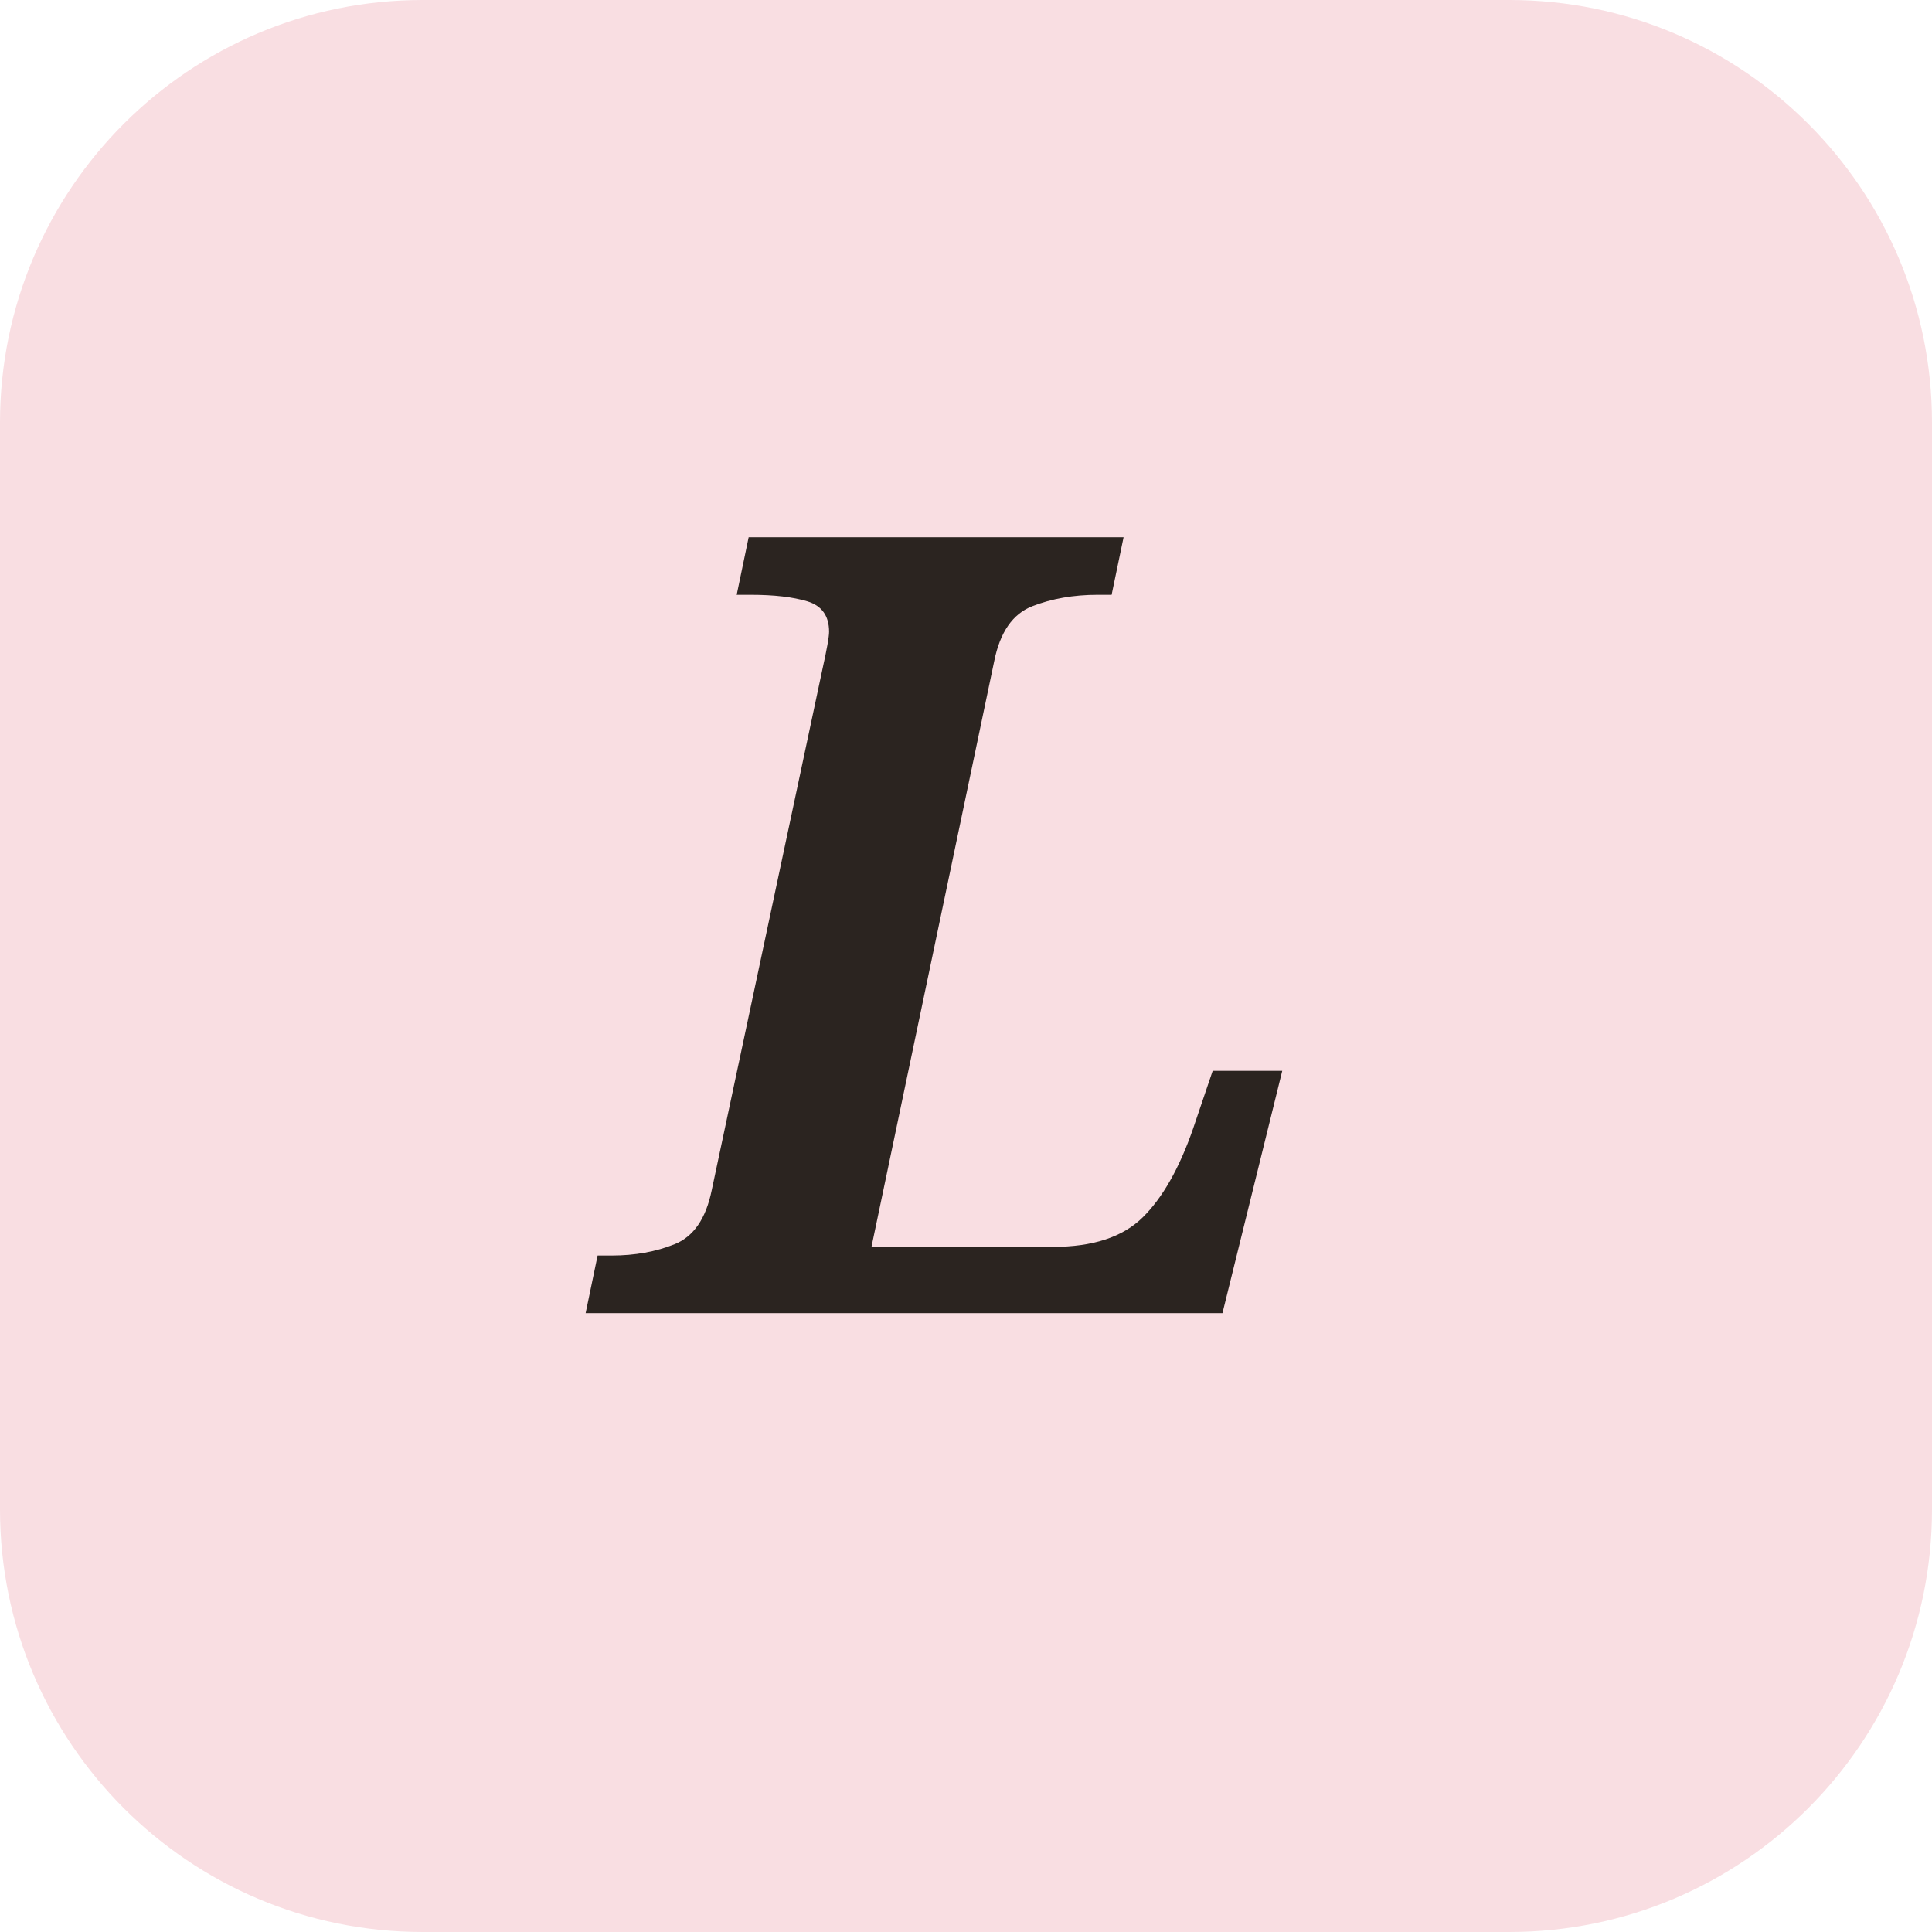
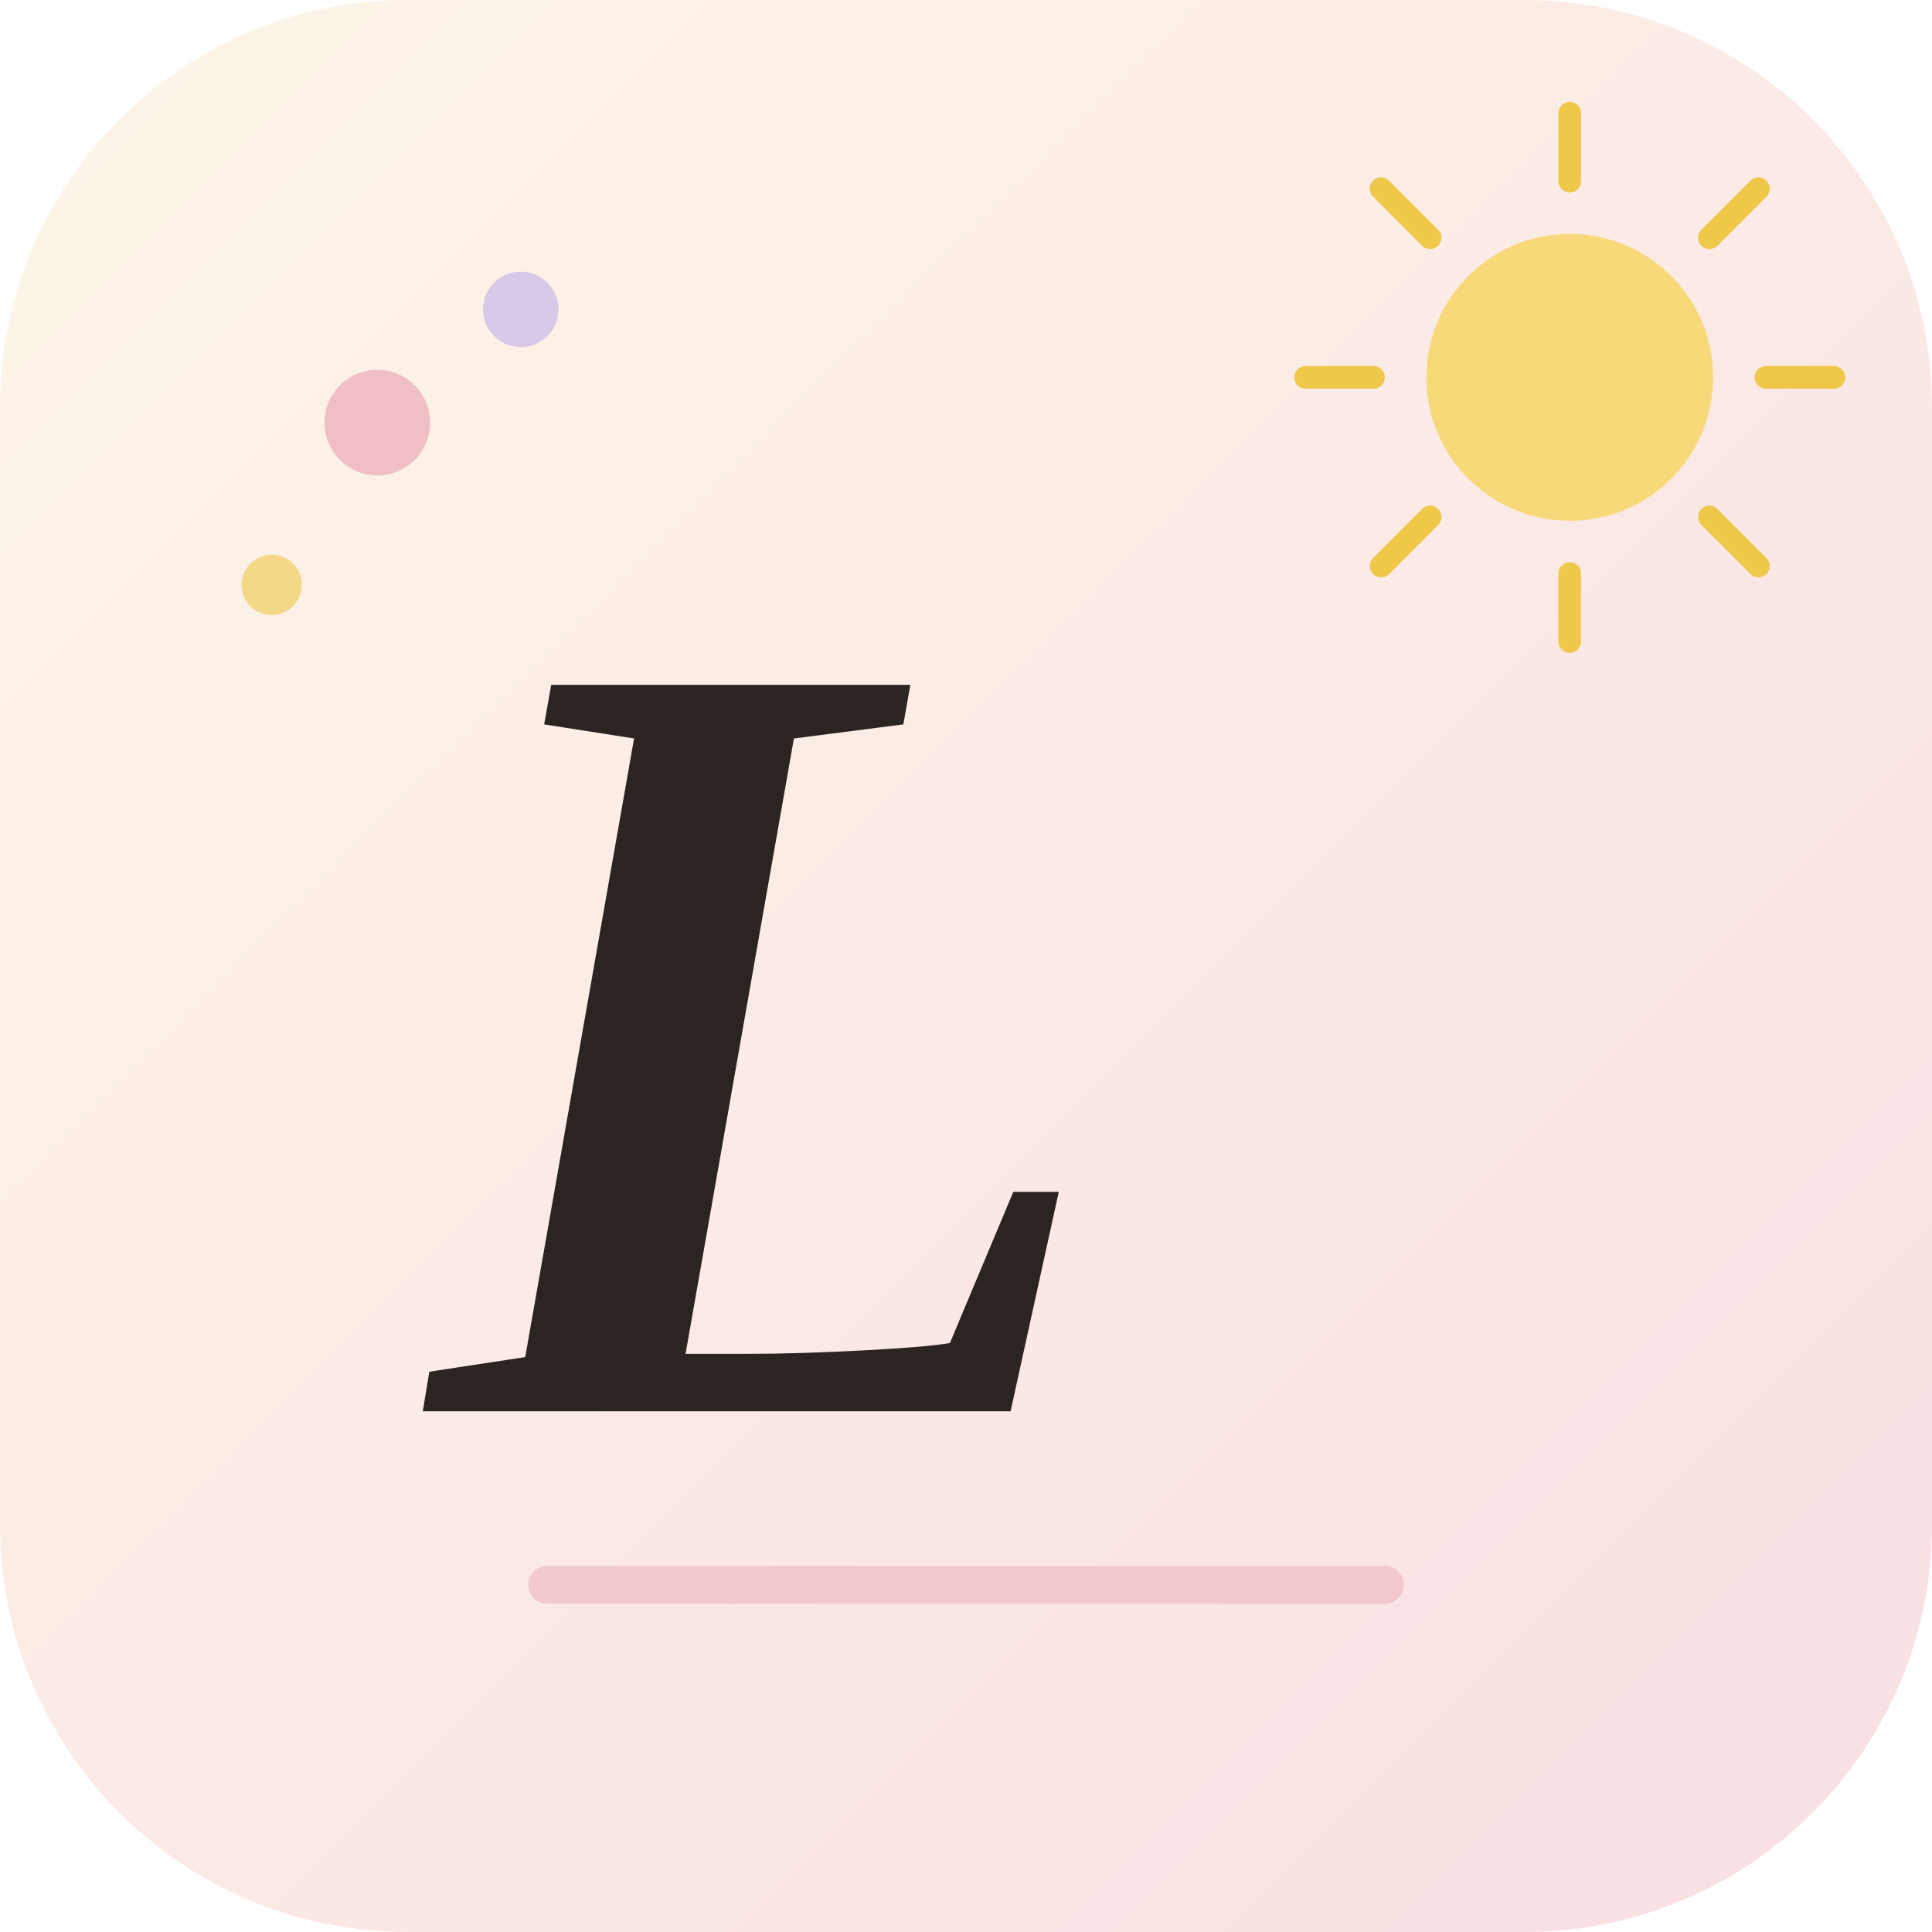
<svg xmlns="http://www.w3.org/2000/svg" width="512" height="512" viewBox="0 0 512 512">
-   <rect width="512" height="512" rx="112" fill="#f9dee2" />
-   <text x="256" y="348" font-family="Georgia, serif" font-size="288" font-weight="600" fill="#2b2420" text-anchor="middle" font-style="italic">L</text>
+   <defs>
+     <linearGradient id="bg" x1="0%" y1="0%" x2="100%" y2="100%">
+       <stop offset="0%" stop-color="#fdf6e9" />
+       <stop offset="100%" stop-color="#f9dee2" />
+     </linearGradient>
+   </defs>
+   <rect width="512" height="512" rx="108" fill="url(#bg)" />
+   <circle cx="416" cy="100" r="38" fill="#f7d97a" />
+   <line x1="416" y1="48" x2="416" y2="30" stroke="#efc84a" stroke-width="6" stroke-linecap="round" />
+   <line x1="416" y1="152" x2="416" y2="170" stroke="#efc84a" stroke-width="6" stroke-linecap="round" />
+   <line x1="364" y1="100" x2="346" y2="100" stroke="#efc84a" stroke-width="6" stroke-linecap="round" />
+   <line x1="468" y1="100" x2="486" y2="100" stroke="#efc84a" stroke-width="6" stroke-linecap="round" />
+   <line x1="379" y1="63" x2="366" y2="50" stroke="#efc84a" stroke-width="6" stroke-linecap="round" />
+   <line x1="453" y1="137" x2="466" y2="150" stroke="#efc84a" stroke-width="6" stroke-linecap="round" />
+   <line x1="453" y1="63" x2="466" y2="50" stroke="#efc84a" stroke-width="6" stroke-linecap="round" />
+   <line x1="379" y1="137" x2="366" y2="150" stroke="#efc84a" stroke-width="6" stroke-linecap="round" />
+   <text x="204" y="374" font-family="Georgia, 'Times New Roman', serif" font-size="294" font-weight="700" fill="#2b2420" text-anchor="middle" font-style="italic">L</text>
+   <circle cx="100" cy="112" r="14" fill="#e9a9b6" opacity="0.7" />
+   <circle cx="72" cy="155" r="8" fill="#efc84a" opacity="0.6" />
+   <circle cx="138" cy="82" r="10" fill="#c9b8e8" opacity="0.7" />
+   <rect x="140" y="415" width="232" height="10" rx="5" fill="#e9a9b6" opacity="0.5" />
</svg>
